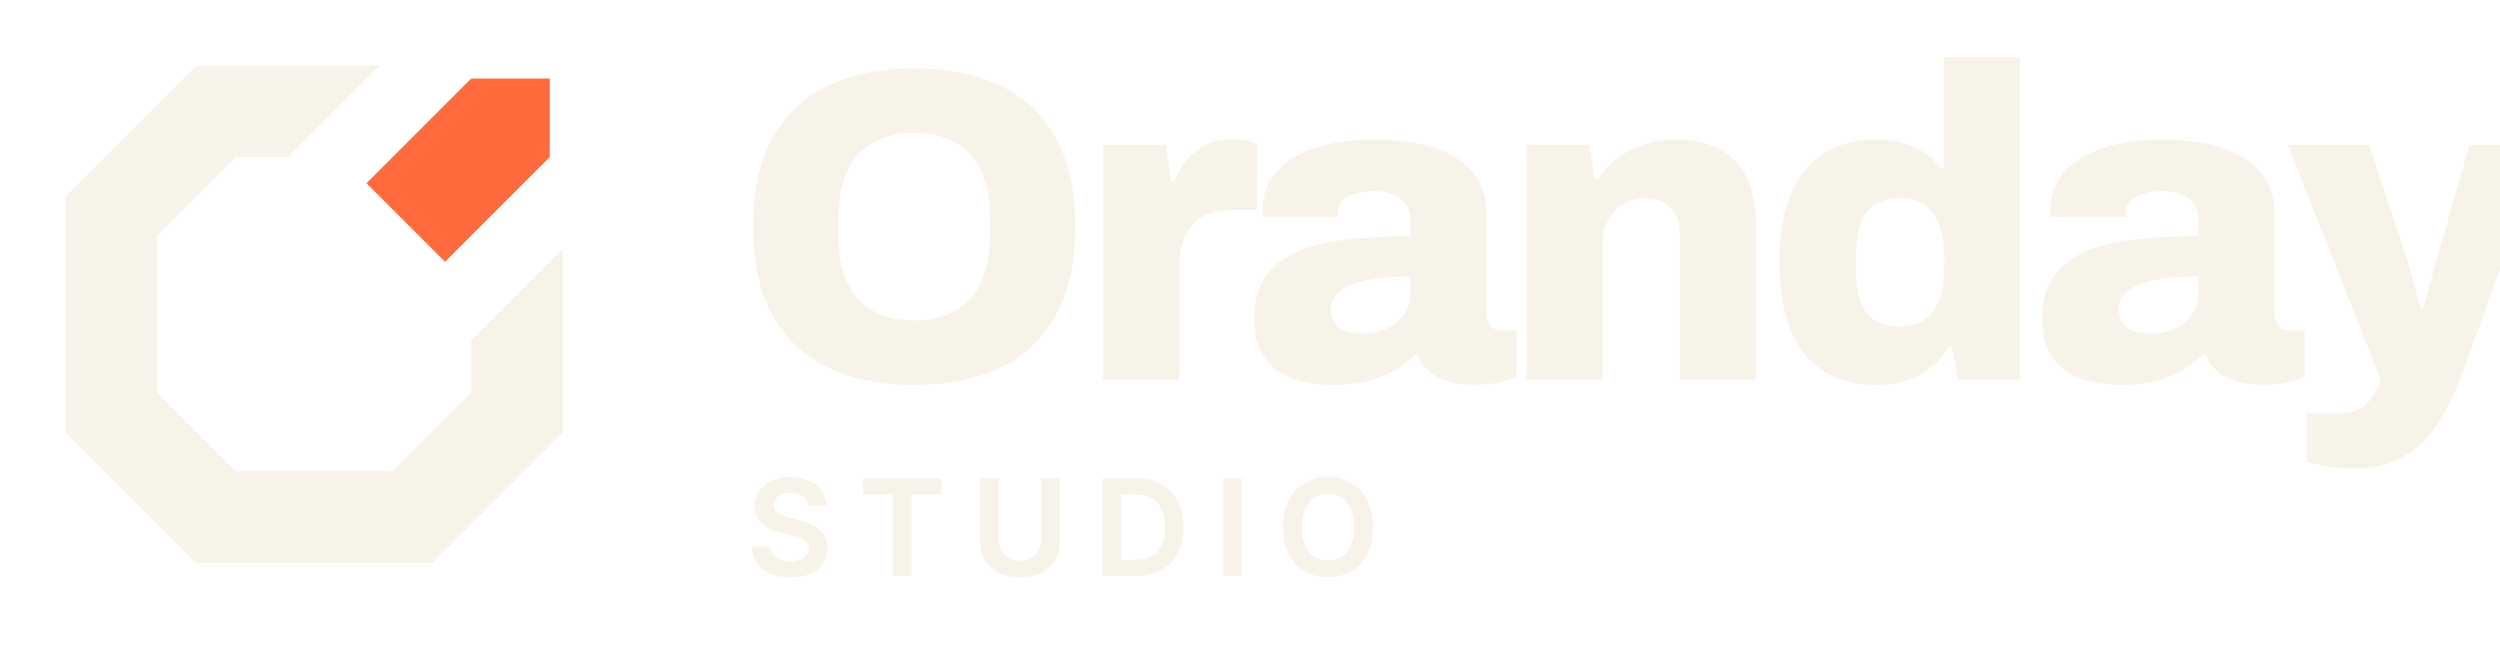
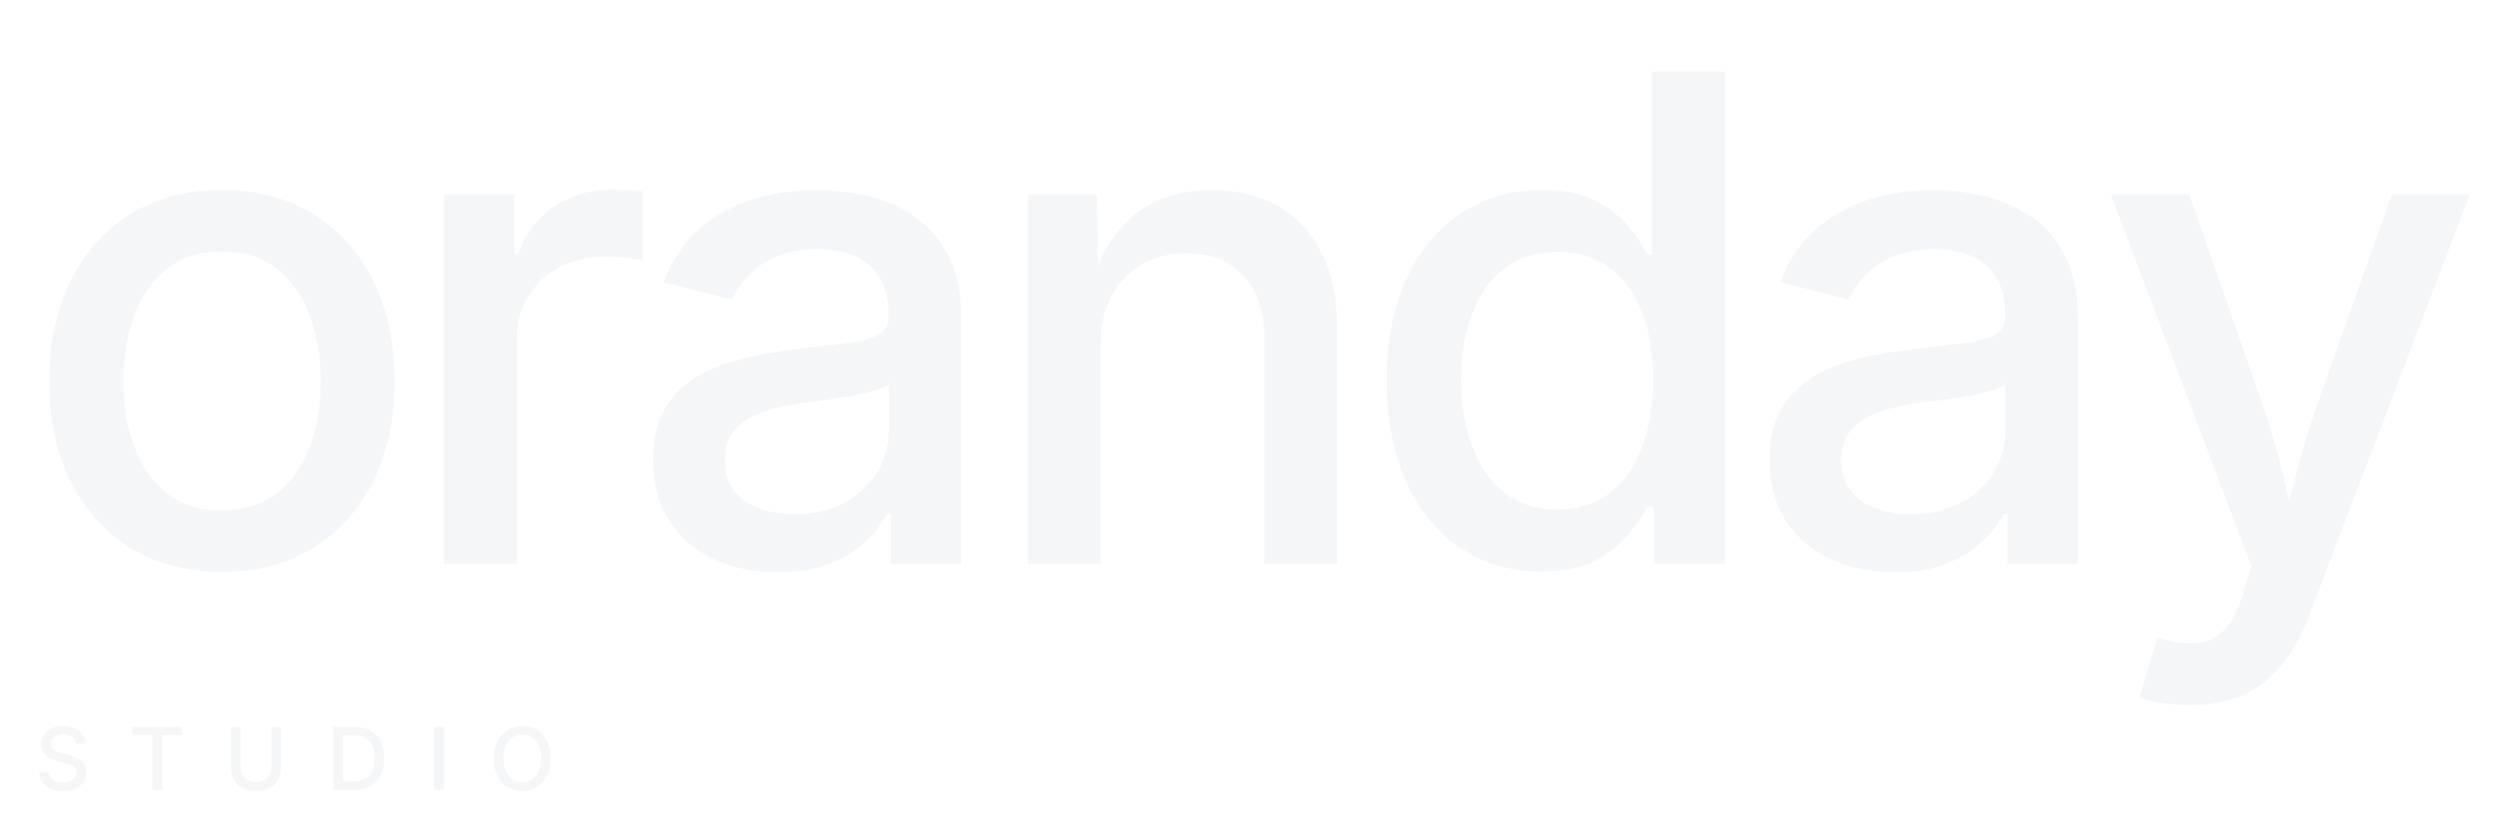
- <svg xmlns="http://www.w3.org/2000/svg" viewBox="0 0 191 50" width="191" height="50" role="img">
-   <path fill="#F8F3E8" d="M29 5H15L5 15v18l10 10h18l10-10V19l-7 7v4l-6 6H18l-6-6V18l6-6h4z" />
-   <path fill="#FF6B3D" d="M36 6h6v6l-8 8-6-6z" />
-   <g fill="#F8F3E8">
-     <path transform="translate(56.00 29) scale(0.034 -0.034)" d="M406.869 -12Q293.521 -12 212.348 27.452Q131.174 66.904 88.087 146.222Q45 225.539 45 343.635Q45 462.73 88.087 541.548Q131.174 620.365 212.348 659.817Q293.521 699.27 406.869 699.27Q521.217 699.27 602.208 659.817Q683.199 620.365 726.286 541.548Q769.373 462.73 769.373 343.635Q769.373 225.539 726.286 146.222Q683.199 66.904 602.208 27.452Q521.217 -12 406.869 -12ZM406.869 132.912Q448.713 132.912 480.596 145.69Q512.479 158.469 534.083 182.573Q555.688 206.678 566.514 241.291Q577.34 275.904 577.34 318.939V367.6Q577.34 411 566.514 445.796Q555.688 480.592 534.083 504.696Q512.479 528.801 480.596 541.579Q448.713 554.357 406.869 554.357Q365.025 554.357 333.143 541.579Q301.26 528.801 279.973 504.696Q258.686 480.592 248.042 445.796Q237.398 411 237.398 367.6V318.939Q237.398 275.904 248.042 241.291Q258.686 206.678 279.973 182.573Q301.26 158.469 333.143 145.69Q365.025 132.912 406.869 132.912Z" />
-     <path transform="translate(82.18 29) scale(0.034 -0.034)" d="M61.826 0V527.27H202.547L214.451 446.174H221.451Q233.355 474.348 251.664 495.53Q269.973 516.713 295.512 528.309Q321.051 539.904 352.146 539.904Q370.686 539.904 385.772 536.27Q400.859 532.635 407.859 529V380.992H353.721Q322.086 380.992 299.038 372.492Q275.99 363.992 261.395 346.944Q246.799 329.896 239.751 305.118Q232.703 280.34 232.703 248.148V0Z" />
-     <path transform="translate(94.75 29) scale(0.034 -0.034)" d="M210.156 -12Q176.096 -12 144.104 -5.23Q112.113 1.539 86.565 18.126Q61.018 34.713 46.239 63.578Q31.461 92.443 31.461 136Q31.461 193.174 55.778 229.626Q80.096 266.078 125.817 286.261Q171.539 306.443 236.482 314.309Q301.426 322.174 382.947 322.174V354.383Q382.947 376.748 373.726 391.892Q364.504 407.035 346.956 415.313Q329.408 423.592 301.93 423.592Q277.625 423.592 258.529 417.766Q239.434 411.939 229.212 400.844Q218.99 389.748 218.99 373.209V365.557H51.479Q50.479 369.922 50.479 373.652Q50.479 377.383 50.479 382.479Q50.479 430.018 80.335 465.239Q110.191 500.461 166.761 519.865Q223.33 539.27 303.469 539.27Q376.104 539.27 432.442 521.809Q488.781 504.348 521.303 467.03Q553.824 429.713 553.824 369.096V147.756Q553.824 130.66 562.92 120.438Q572.016 110.217 586.92 110.217H621.459V6.539Q610.189 0.635 585.794 -5.5Q561.398 -11.635 527.686 -11.635Q492.799 -11.635 466.269 -3.452Q439.738 4.73 422.882 20.096Q406.025 35.461 399.391 56.191H392.756Q373.217 36.461 347.178 20.913Q321.139 5.365 287.417 -3.317Q253.695 -12 210.156 -12ZM275.086 103.234Q298.104 103.234 317.795 110.013Q337.486 116.791 352.034 128.665Q366.582 140.539 374.765 157.509Q382.947 174.479 382.947 194.496V231.826Q325.408 231.826 285.256 223.557Q245.104 215.287 224.269 198.826Q203.434 182.365 203.434 156.887Q203.434 137.617 212.886 125.704Q222.338 113.791 238.568 108.513Q254.799 103.234 275.086 103.234Z" />
-     <path transform="translate(114.54 29) scale(0.034 -0.034)" d="M61.826 0V527.27H202.547L214.451 450.922H221.451Q241.355 479.365 268.077 499.135Q294.799 518.904 327.886 529.087Q360.973 539.27 397.703 539.27Q455.955 539.27 495.725 517.778Q535.494 496.287 556.225 453.748Q576.955 411.209 576.955 346.748V0H405.713V323.479Q405.713 344.496 400.482 359.822Q395.252 375.148 385.608 385.696Q375.965 396.244 361.456 401.562Q346.947 406.879 328.121 406.879Q300.199 406.879 278.777 393.735Q257.355 380.592 245.029 358.622Q232.703 336.652 232.703 308.539V0Z" />
-     <path transform="translate(134.69 29) scale(0.034 -0.034)" d="M254.982 -12Q187.174 -12 138.27 17.952Q89.365 47.904 63.23 109.222Q37.096 170.539 37.096 264.635Q37.096 357.73 63.413 418.548Q89.73 479.365 138.27 509.317Q186.809 539.27 252.426 539.27Q283.348 539.27 311.126 532.222Q338.904 525.174 361.587 510.578Q384.27 495.982 399.635 473.887H406.27V724.27H577.146V0H437.426L424.887 73.174H417.887Q390.982 29.635 348.8 8.817Q306.617 -12 254.982 -12ZM308.217 119.66Q343.234 119.66 365.108 136.121Q386.982 152.582 397.261 181.917Q407.539 211.252 407.539 249.922V275.617Q407.539 304.461 401.809 328.796Q396.078 353.131 384.117 370.64Q372.156 388.148 353.147 397.879Q334.139 407.609 308.217 407.609Q272.104 407.609 250.364 392.966Q228.625 378.322 219.029 350.392Q209.434 322.461 209.434 282.33V243.574Q209.434 203.809 219.029 176.061Q228.625 148.312 250.364 133.986Q272.104 119.66 308.217 119.66Z" />
-     <path transform="translate(154.95 29) scale(0.034 -0.034)" d="M210.156 -12Q176.096 -12 144.104 -5.23Q112.113 1.539 86.565 18.126Q61.018 34.713 46.239 63.578Q31.461 92.443 31.461 136Q31.461 193.174 55.778 229.626Q80.096 266.078 125.817 286.261Q171.539 306.443 236.482 314.309Q301.426 322.174 382.947 322.174V354.383Q382.947 376.748 373.726 391.892Q364.504 407.035 346.956 415.313Q329.408 423.592 301.93 423.592Q277.625 423.592 258.529 417.766Q239.434 411.939 229.212 400.844Q218.99 389.748 218.99 373.209V365.557H51.479Q50.479 369.922 50.479 373.652Q50.479 377.383 50.479 382.479Q50.479 430.018 80.335 465.239Q110.191 500.461 166.761 519.865Q223.33 539.27 303.469 539.27Q376.104 539.27 432.442 521.809Q488.781 504.348 521.303 467.03Q553.824 429.713 553.824 369.096V147.756Q553.824 130.66 562.92 120.438Q572.016 110.217 586.92 110.217H621.459V6.539Q610.189 0.635 585.794 -5.5Q561.398 -11.635 527.686 -11.635Q492.799 -11.635 466.269 -3.452Q439.738 4.73 422.882 20.096Q406.025 35.461 399.391 56.191H392.756Q373.217 36.461 347.178 20.913Q321.139 5.365 287.417 -3.317Q253.695 -12 210.156 -12ZM275.086 103.234Q298.104 103.234 317.795 110.013Q337.486 116.791 352.034 128.665Q366.582 140.539 374.765 157.509Q382.947 174.479 382.947 194.496V231.826Q325.408 231.826 285.256 223.557Q245.104 215.287 224.269 198.826Q203.434 182.365 203.434 156.887Q203.434 137.617 212.886 125.704Q222.338 113.791 238.568 108.513Q254.799 103.234 275.086 103.234Z" />
-     <path transform="translate(174.74 29) scale(0.034 -0.034)" d="M148.33 -199.773Q111.965 -199.773 84.521 -194.273Q57.078 -188.773 43.922 -183.965V-76.652H115.156Q145.043 -76.652 164.456 -64.383Q183.869 -52.113 194.839 -34.383Q205.809 -16.652 210 0L1.826 527.27H184.416L259.564 299.391Q265.295 283.66 272.478 258.295Q279.66 232.93 287.343 206.382Q295.025 179.834 300.025 159.104H306.295Q310.295 173.469 314.978 191.834Q319.66 210.199 324.843 229.882Q330.025 249.564 335.391 267.295Q340.756 285.025 344.121 298.391L409.521 527.27H579.225L395.607 20.018Q378.703 -26.426 357.664 -66.647Q336.625 -106.869 308.316 -136.821Q280.008 -166.773 240.795 -183.273Q201.582 -199.773 148.33 -199.773Z" />
-     <path transform="translate(57.00 44) scale(0.005 -0.005)" d="M677.251 -22.4Q501.4 -22.4 371.2 32.075Q241 86.55 168.149 191.976Q95.299 297.401 89.899 450.302H369.952Q376.152 373.502 416.826 322.377Q457.501 271.252 524.551 245.877Q591.601 220.502 674.55 220.502Q759.35 220.502 823.425 245.852Q887.499 271.202 923.474 317.026Q959.449 362.851 959.449 422.95Q959.449 477.85 927.499 514.075Q895.549 550.299 836.649 575.699Q777.749 601.099 696.399 620.849L529.9 663.299Q342.25 710.249 236.174 808.174Q130.099 906.099 130.099 1066.249Q130.099 1199.45 202.149 1299.35Q274.199 1399.25 398.975 1454.625Q523.75 1510 682.6 1510Q844.901 1510 966.226 1454.175Q1087.551 1398.35 1155.751 1299.85Q1223.951 1201.349 1226.601 1073.499H949.699Q940.299 1166.298 868.424 1217.248Q796.55 1268.198 679.3 1268.198Q598.601 1268.198 540.726 1244.348Q482.852 1220.498 452.302 1178.824Q421.752 1137.149 421.752 1083.8Q421.752 1025.15 457.652 987.1Q493.551 949.051 550.151 925.701Q606.751 902.351 667.951 887.351L804.801 853.101Q893.152 832.601 972.852 797.851Q1052.552 763.1 1114.277 711.65Q1176.002 660.2 1211.302 588.475Q1246.601 516.75 1246.601 421.3Q1246.601 288.05 1179.051 188.025Q1111.501 88 984.201 32.8Q856.901 -22.4 677.251 -22.4Z" />
-     <path transform="translate(65.53 44) scale(0.005 -0.005)" d="M79.099 1250.898V1490H1280.702V1250.898H823.602V0H537.299V1250.898Z" />
-     <path transform="translate(74.17 44) scale(0.005 -0.005)" d="M751.75 -21.3Q568.549 -21.3 431.199 47.025Q293.849 115.35 218.024 237.375Q142.199 359.4 142.199 520.05V1490H428.502V543.601Q428.502 453.251 468.576 383.251Q508.651 313.252 581.126 273.127Q653.6 233.002 751.75 233.002Q850.349 233.002 922.774 273.127Q995.198 313.252 1034.998 383.251Q1074.798 453.251 1074.798 543.601V1490H1361.1V520.05Q1361.1 359.4 1285.05 237.375Q1209 115.35 1071.975 47.025Q934.95 -21.3 751.75 -21.3Z" />
-     <path transform="translate(83.51 44) scale(0.005 -0.005)" d="M656.25 0H274.65V247.202H642.45Q792.499 247.202 893.549 301.177Q994.598 355.151 1045.498 466.026Q1096.398 576.9 1096.398 746.2Q1096.398 914.85 1045.323 1024.899Q994.248 1134.949 894.499 1188.873Q794.749 1242.798 646.95 1242.798H267.55V1490H664Q887.4 1490 1047.525 1400.775Q1207.65 1311.55 1293.976 1144.825Q1380.301 978.1 1380.301 746.2Q1380.301 513.65 1293.926 346.375Q1207.55 179.1 1045.4 89.55Q883.25 0 656.25 0ZM428.502 1490V0H142.199V1490Z" />
-     <path transform="translate(92.73 44) scale(0.005 -0.005)" d="M428.502 1490V0H142.199V1490Z" />
-     <path transform="translate(97.52 44) scale(0.005 -0.005)" d="M788.5 -20Q592.1 -20 435.85 70.475Q279.6 160.95 189.099 332Q98.599 503.05 98.599 744Q98.599 986.4 189.099 1157.675Q279.6 1328.95 435.85 1419.475Q592.1 1510 788.5 1510Q984.9 1510 1140.65 1419.475Q1296.401 1328.95 1386.851 1157.675Q1477.301 986.4 1477.301 744Q1477.301 502.6 1386.851 331.55Q1296.401 160.5 1140.65 70.25Q984.9 -20 788.5 -20ZM788.5 235.202Q907.1 235.202 997.049 293.702Q1086.999 352.202 1137.673 465.926Q1188.348 579.651 1188.348 744Q1188.348 909.899 1137.673 1023.849Q1086.999 1137.798 997.049 1196.298Q907.1 1254.798 788.5 1254.798Q669.801 1254.798 579.576 1196.023Q489.352 1137.248 438.452 1023.299Q387.552 909.349 387.552 744Q387.552 579.651 438.452 466.201Q489.352 352.752 579.576 293.977Q669.801 235.202 788.5 235.202Z" />
+ <svg xmlns="http://www.w3.org/2000/svg" viewBox="0 0 288 96" width="288" height="96" role="img">
+   <g fill="#f5f6f8">
+     <path transform="translate(2.000 65.000) scale(0.038086 -0.038086)" d="M618.04 -23.28Q460.64 -23.28 343.35 48.81Q226.06 120.9 161.25 250.81Q96.44 380.72 96.44 552.72Q96.44 727.18 161.25 857.5Q226.06 987.82 343.35 1059.91Q460.64 1132 618.04 1132Q776.26 1132 893.779 1059.91Q1011.299 987.82 1076.109 857.5Q1140.919 727.18 1140.919 552.72Q1140.919 380.72 1076.109 250.81Q1011.299 120.9 893.779 48.81Q776.26 -23.28 618.04 -23.28ZM618.04 162.739Q720.06 162.739 786.671 216.239Q853.281 269.739 885.581 358.48Q917.881 447.22 917.881 553.08Q917.881 659.94 885.581 749.23Q853.281 838.521 786.671 892.251Q720.06 945.981 618.04 945.981Q516.659 945.981 450.779 892.251Q384.899 838.521 352.599 749.64Q320.299 660.76 320.299 553.08Q320.299 447.22 352.599 358.48Q384.899 269.739 450.779 216.239Q516.659 162.739 618.04 162.739Z" />
+     <path transform="translate(45.512 65.000) scale(0.038086 -0.038086)" d="M147.92 0V1118H360.799V938.44H372.799Q403.619 1029.56 480.779 1081.6Q557.939 1133.64 655.959 1133.64Q677.039 1133.64 704.269 1132.1Q731.499 1130.56 748.939 1128.3V918.321Q736.979 921.941 702.909 926.031Q668.839 930.121 633.739 930.121Q557.519 930.121 496.989 897.881Q436.459 865.641 402.169 809.121Q367.879 752.601 367.879 678.761V0Z" />
+     <path transform="translate(72.076 65.000) scale(0.038086 -0.038086)" d="M460.74 -24.56Q354.56 -24.56 268.78 14.63Q183 53.82 132.9 129.92Q82.8 206.02 82.8 316.2Q82.8 411.48 119.54 472.38Q156.28 533.28 218.43 569.04Q280.581 604.8 357.131 622.79Q433.681 640.78 513.3 650.06Q612.221 661.98 674.051 669.52Q735.881 677.06 765.481 694.51Q795.081 711.96 795.081 751.34V756.98Q795.081 819.6 770.971 862.97Q746.861 906.341 699.18 929.551Q651.5 952.761 580.52 952.761Q508.08 952.761 455.759 930.281Q403.439 907.801 370.639 873.091Q337.839 838.38 321.819 800.28L114.8 853.501Q152.94 954.061 223.961 1015.07Q294.981 1076.08 386.85 1104.04Q478.72 1132 577.5 1132Q644.839 1132 720.839 1115.89Q796.839 1099.78 863.699 1057.98Q930.559 1016.18 972.799 939.84Q1015.039 863.5 1015.039 742.22V0H802.221V153.08H790.94Q769.241 109.76 726.251 68.8Q683.261 27.84 617.521 1.64Q551.781 -24.56 460.74 -24.56ZM509.56 151.539Q599.84 151.539 663.71 186.939Q727.581 222.34 761.691 279.98Q795.801 337.62 795.801 402.56V546.221Q783.901 534.48 750.321 524.79Q716.74 515.1 674.1 507.64Q631.46 500.18 591.1 494.95Q550.74 489.72 525.1 486.54Q463.34 478.72 411.699 459.76Q360.059 440.8 329.659 405.82Q299.259 370.84 299.259 313.14Q299.259 260 326.559 224.15Q353.859 188.299 401.179 169.919Q448.499 151.539 509.56 151.539Z" />
+     <path transform="translate(112.770 65.000) scale(0.038086 -0.038086)" d="M367.879 662.44V0H147.92V1118H357.639L359.899 844.3H337.239Q385.899 994.26 478.779 1063.13Q571.659 1132 703.519 1132Q817.599 1132 903.049 1084.15Q988.499 1036.3 1036.089 942.53Q1083.679 848.76 1083.679 710.36V0H863.72V682.94Q863.72 803.661 800.81 872.071Q737.9 940.481 628.28 940.481Q553.859 940.481 494.809 907.911Q435.759 875.341 401.819 813.291Q367.879 751.241 367.879 662.44Z" />
+     <path transform="translate(156.092 65.000) scale(0.038086 -0.038086)" d="M563.501 -22.2Q428.1 -22.2 322.27 47.27Q216.44 116.74 156.44 246.2Q96.44 375.66 96.44 556.36Q96.44 738.04 157.39 867Q218.34 995.96 324.08 1063.98Q429.82 1132 563.601 1132Q667.921 1132 731.651 1097.35Q795.381 1062.7 831.321 1016.75Q867.261 970.8 885.801 935.94H898.361V1490H1118.319V0H904.001V174.98H885.801Q866.901 139.3 830.051 93.16Q793.201 47.02 729.331 12.41Q665.461 -22.2 563.501 -22.2ZM612.28 165.259Q705.82 165.259 770.42 214.979Q835.02 264.699 868.411 353.219Q901.801 441.74 901.801 558Q901.801 674.62 868.821 761.181Q835.84 847.741 771.24 896.141Q706.64 944.541 612.28 944.541Q515.459 944.541 450.629 893.681Q385.799 842.821 353.409 755.44Q321.019 668.06 321.019 558Q321.019 447.3 353.819 358.279Q386.619 269.259 451.859 217.259Q517.099 165.259 612.28 165.259Z" />
+     <path transform="translate(200.709 65.000) scale(0.038086 -0.038086)" d="M460.74 -24.56Q354.56 -24.56 268.78 14.63Q183 53.82 132.9 129.92Q82.8 206.02 82.8 316.2Q82.8 411.48 119.54 472.38Q156.28 533.28 218.43 569.04Q280.581 604.8 357.131 622.79Q433.681 640.78 513.3 650.06Q612.221 661.98 674.051 669.52Q735.881 677.06 765.481 694.51Q795.081 711.96 795.081 751.34V756.98Q795.081 819.6 770.971 862.97Q746.861 906.341 699.18 929.551Q651.5 952.761 580.52 952.761Q508.08 952.761 455.759 930.281Q403.439 907.801 370.639 873.091Q337.839 838.38 321.819 800.28L114.8 853.501Q152.94 954.061 223.961 1015.07Q294.981 1076.08 386.85 1104.04Q478.72 1132 577.5 1132Q644.839 1132 720.839 1115.89Q796.839 1099.78 863.699 1057.98Q930.559 1016.18 972.799 939.84Q1015.039 863.5 1015.039 742.22V0H802.221V153.08H790.94Q769.241 109.76 726.251 68.8Q683.261 27.84 617.521 1.64Q551.781 -24.56 460.74 -24.56ZM509.56 151.539Q599.84 151.539 663.71 186.939Q727.581 222.34 761.691 279.98Q795.801 337.62 795.801 402.56V546.221Q783.901 534.48 750.321 524.79Q716.74 515.1 674.1 507.64Q631.46 500.18 591.1 494.95Q550.74 489.72 525.1 486.54Q463.34 478.72 411.699 459.76Q360.059 440.8 329.659 405.82Q299.259 370.84 299.259 313.14Q299.259 260 326.559 224.15Q353.859 188.299 401.179 169.919Q448.499 151.539 509.56 151.539Z" />
+     <path transform="translate(241.403 65.000) scale(0.038086 -0.038086)" d="M133.34 -401.94 186.9 -222.541 211.84 -229.161Q268.82 -243.701 314.36 -237.021Q359.9 -230.341 393.38 -194.681Q426.86 -159.021 446.84 -87.12L471.1 -5.1L46.44 1118H283.939L505.199 482.539Q542.119 376.559 566.589 271.949Q591.06 167.339 619.52 63.419H552.26Q580.72 167.339 607.31 272.539Q633.9 377.739 670.54 482.539L896.14 1118H1131.739L646.138 -155.3Q612.138 -244.66 562.748 -305.04Q513.359 -365.42 445.049 -395.71Q376.739 -426 286.579 -426Q234.8 -426 194.04 -418.46Q153.28 -410.92 133.34 -401.94Z" />
+     <path transform="translate(4.000 91.000) scale(0.004883 -0.004883)" d="M665.1 -24.56Q498.16 -24.56 374.98 28.43Q251.8 81.42 182.46 179.69Q113.12 277.959 105.56 414.119H334.579Q341.859 332.999 387.529 279.849Q433.199 226.699 505.919 200.649Q578.64 174.599 664.02 174.599Q758.54 174.599 832.47 204.539Q906.401 234.479 948.991 288.809Q991.581 343.139 991.581 414.58Q991.581 479.74 954.501 521.23Q917.421 562.72 853.66 590.28Q789.9 617.84 709.36 638.94L534.76 686.521Q351.7 735.901 249.27 832.071Q146.84 928.241 146.84 1081.1Q146.84 1209.98 216.46 1306.64Q286.08 1403.3 405.59 1456.65Q525.1 1510 675.04 1510Q828.16 1510 944.489 1456.47Q1060.819 1402.94 1127.399 1309.84Q1193.979 1216.74 1197.439 1097.801H975.081Q963.521 1200.321 880.17 1256.401Q796.82 1312.481 670.12 1312.481Q580.24 1312.481 513.589 1284.041Q446.939 1255.601 410.719 1206.231Q374.499 1156.861 374.499 1093.52Q374.499 1023.26 417.959 979.54Q461.419 935.82 523.959 910.58Q586.499 885.34 643.379 870.34L787.52 832.039Q858.859 814.24 934.239 783.54Q1009.619 752.84 1073.909 704.36Q1138.199 655.88 1177.819 584.29Q1217.439 512.7 1217.439 412.12Q1217.439 285.62 1152.319 186.81Q1087.199 88 963.679 31.72Q840.16 -24.56 665.1 -24.56Z" />
+     <path transform="translate(14.860 91.000) scale(0.004883 -0.004883)" d="M90.44 1293.561V1490H1246.679V1293.561H783.639V0H555.12V1293.561Z" />
+     <path transform="translate(25.788 91.000) scale(0.004883 -0.004883)" d="M758.5 -22.92Q579.62 -22.92 445.78 45.81Q311.94 114.54 238.411 235.35Q164.881 356.16 164.881 512.22V1490H393.399V530.64Q393.399 430.299 437.929 352.199Q482.459 274.099 564.25 229.249Q646.04 184.399 758.5 184.399Q871.141 184.399 952.611 229.249Q1034.081 274.099 1078.201 352.199Q1122.321 430.299 1122.321 530.64V1490H1350.84V512.22Q1350.84 356.16 1277.22 235.35Q1203.6 114.54 1070.49 45.81Q937.38 -22.92 758.5 -22.92Z" />
+     <path transform="translate(37.591 91.000) scale(0.004883 -0.004883)" d="M649.5 0H280.86V199.679H636.78Q806 199.679 918.121 262.969Q1030.241 326.259 1086.001 448.61Q1141.761 570.96 1141.761 747.28Q1141.761 922.14 1086.231 1043.26Q1030.701 1164.381 921.501 1227.351Q812.3 1290.321 649.38 1290.321H273.22V1490H664Q884.16 1490 1040.91 1400.91Q1197.66 1311.82 1281.69 1145.23Q1365.72 978.64 1365.72 747.28Q1365.72 514.46 1281.37 347.05Q1197.02 179.64 1036.76 89.82Q876.5 0 649.5 0ZM393.399 1490V0H164.881V1490Z" />
+     <path transform="translate(49.207 91.000) scale(0.004883 -0.004883)" d="M393.399 1490V0H164.881V1490Z" />
+     <path transform="translate(56.332 91.000) scale(0.004883 -0.004883)" d="M785.8 -20Q592.64 -20 440.44 71.69Q288.24 163.38 200.44 334.7Q112.64 506.02 112.64 744Q112.64 983.16 200.44 1154.57Q288.24 1325.98 440.44 1417.99Q592.64 1510 785.8 1510Q978.96 1510 1130.66 1417.99Q1282.36 1325.98 1369.84 1154.57Q1457.319 983.16 1457.319 744Q1457.319 505.84 1369.84 334.52Q1282.36 163.2 1130.66 71.6Q978.96 -20 785.8 -20ZM785.8 187.679Q913.04 187.679 1013.52 251.579Q1114.001 315.479 1172.371 439.869Q1230.741 564.26 1230.741 744Q1230.741 925.56 1172.371 1050.041Q1114.001 1174.521 1013.52 1238.421Q913.04 1302.321 785.8 1302.321Q657.92 1302.321 557.029 1238.011Q456.139 1173.701 397.679 1049.221Q339.219 924.74 339.219 744Q339.219 564.26 397.679 440.279Q456.139 316.299 557.029 251.989Q657.92 187.679 785.8 187.679Z" />
  </g>
</svg>
